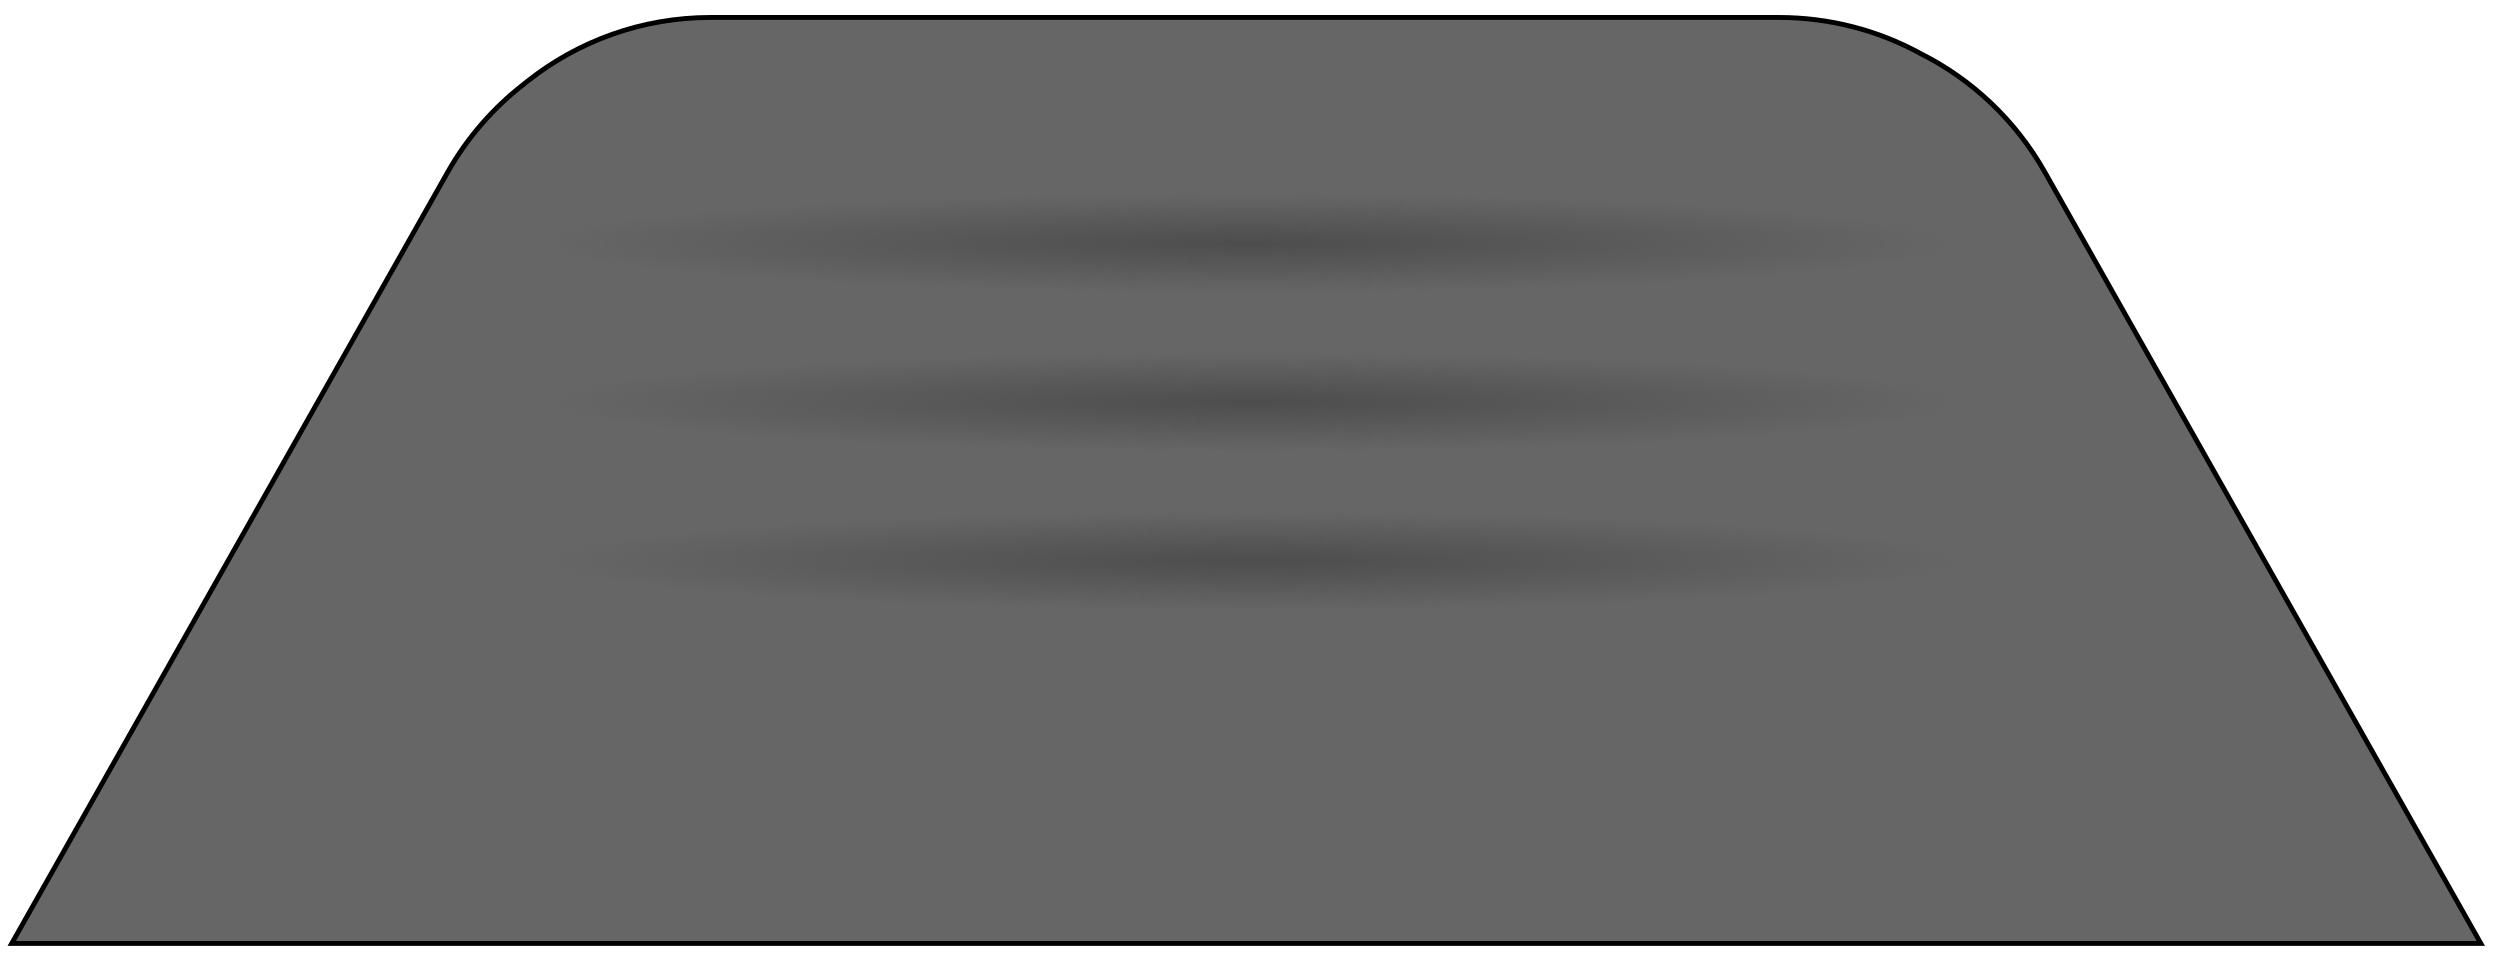
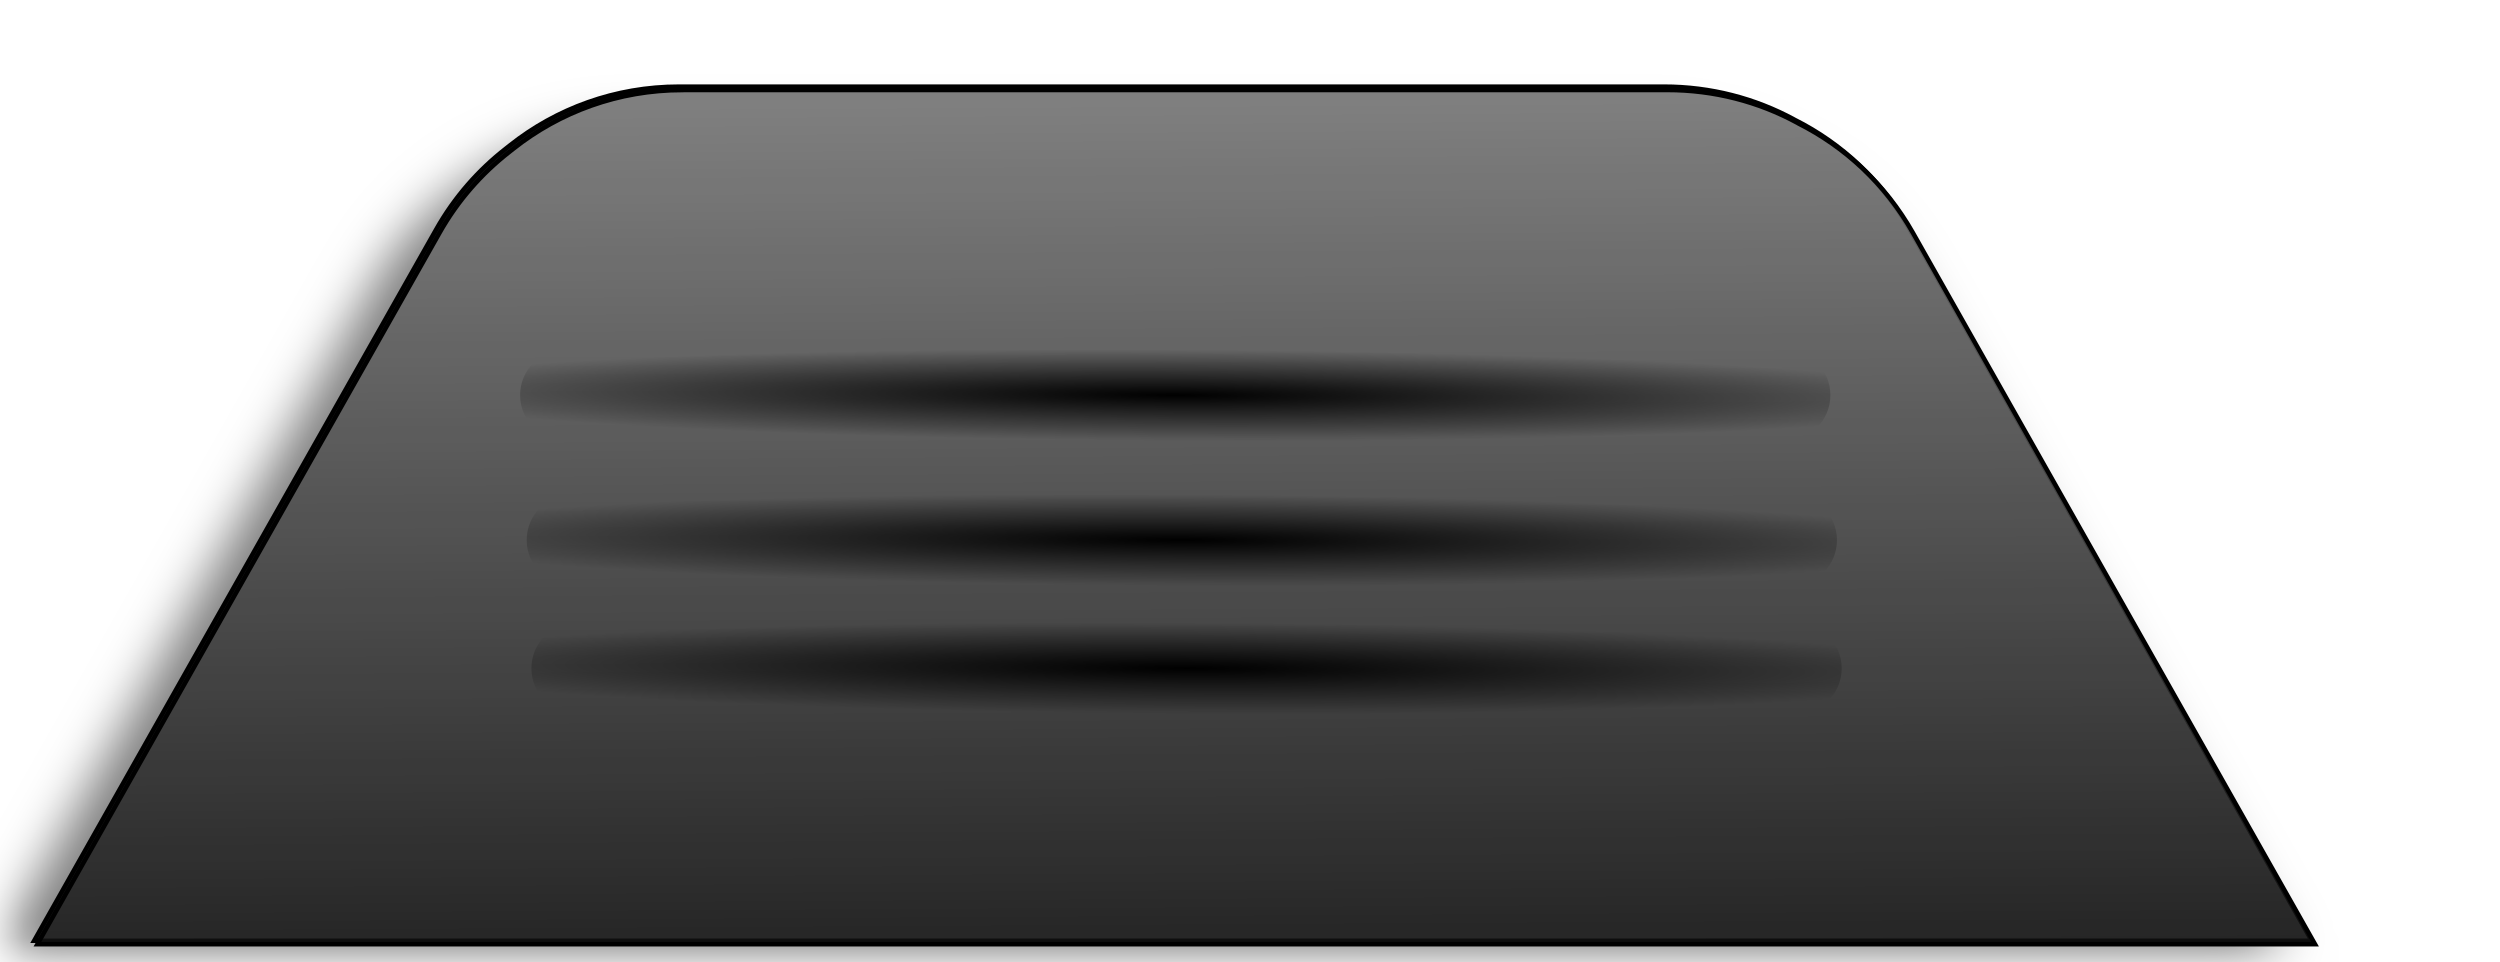
<svg xmlns="http://www.w3.org/2000/svg" xmlns:xlink="http://www.w3.org/1999/xlink" width="46" height="17.7" id="svg4046" version="1.1">
  <defs id="defs4048">
-     <linearGradient id="linearGradient3794">
-       <stop style="stop-color:#4d4d4d;stop-opacity:1;" offset="0" id="stop3796" />
-       <stop style="stop-color:#4d4d4d;stop-opacity:0;" offset="1" id="stop3798" />
+     <linearGradient id="linearGradient3806">
+       <stop style="stop-color:#ffffff;stop-opacity:1;" offset="0" id="stop3808" />
+       <stop style="stop-color:#ffffff;stop-opacity:0;" offset="1" id="stop3810" />
    </linearGradient>
-     <linearGradient id="linearGradient3786">
-       <stop style="stop-color:#4d4d4d;stop-opacity:1;" offset="0" id="stop3788" />
-       <stop style="stop-color:#4d4d4d;stop-opacity:0;" offset="1" id="stop3790" />
+     <linearGradient id="linearGradient3826">
+       <stop style="stop-color:#000000;stop-opacity:1;" offset="0" id="stop3828" />
+       <stop style="stop-color:#000000;stop-opacity:0;" offset="1" id="stop3830" />
    </linearGradient>
-     <linearGradient id="linearGradient3778">
-       <stop style="stop-color:#4d4d4d;stop-opacity:1;" offset="0" id="stop3780" />
-       <stop style="stop-color:#4d4d4d;stop-opacity:0;" offset="1" id="stop3782" />
+     <linearGradient id="linearGradient3826-5">
+       <stop style="stop-color:#000000;stop-opacity:1;" offset="0" id="stop3828-3" />
+       <stop style="stop-color:#000000;stop-opacity:0;" offset="1" id="stop3830-7" />
    </linearGradient>
    <radialGradient xlink:href="#linearGradient3826-5-6" id="radialGradient3975" gradientUnits="userSpaceOnUse" gradientTransform="matrix(1,0,0,0.06993007,8.12182,294.0142)" cx="330.32" cy="270.504" fx="330.32" fy="270.504" r="144.452" />
    <linearGradient id="linearGradient3826-5-6">
      <stop style="stop-color:#000000;stop-opacity:1;" offset="0" id="stop3828-3-8" />
      <stop style="stop-color:#000000;stop-opacity:0;" offset="1" id="stop3830-7-1" />
    </linearGradient>
-     <radialGradient xlink:href="#linearGradient3778" id="radialGradient3784" cx="23.071" cy="1044.986" fx="23.071" fy="1044.986" r="13.068" gradientTransform="matrix(1,0,0,0.06993007,0,971.9099)" gradientUnits="userSpaceOnUse" />
-     <radialGradient xlink:href="#linearGradient3786" id="radialGradient3792" cx="23.071" cy="1042.062" fx="23.071" fy="1042.062" r="13.068" gradientTransform="matrix(1,0,0,0.06993007,0,969.1901)" gradientUnits="userSpaceOnUse" />
-     <radialGradient xlink:href="#linearGradient3794" id="radialGradient3800" cx="22.976" cy="1039.137" fx="22.976" fy="1039.137" r="13.068" gradientTransform="matrix(1,0,0,0.06993007,0,966.4704)" gradientUnits="userSpaceOnUse" />
+     <radialGradient xlink:href="#linearGradient3826-5-6" id="radialGradient3001" gradientUnits="userSpaceOnUse" gradientTransform="matrix(0.09046538,0,0,0.00632625,-6.811203,1045.275)" cx="330.32" cy="270.504" fx="330.32" fy="270.504" r="144.452" />
+     <radialGradient xlink:href="#linearGradient3826-5" id="radialGradient3004" gradientUnits="userSpaceOnUse" gradientTransform="matrix(0.09046538,0,0,0.00632625,-6.811203,1042.35)" cx="330.32" cy="270.504" fx="330.32" fy="270.504" r="144.452" />
+     <radialGradient xlink:href="#linearGradient3826" id="radialGradient3007" gradientUnits="userSpaceOnUse" gradientTransform="matrix(0.1114444,6.5527476e-4,-3.7196499e-5,0.00632614,-13.82599,1039.21)" cx="330.32" cy="270.504" fx="330.32" fy="270.504" r="144.452" />
+     <linearGradient xlink:href="#linearGradient3806" id="linearGradient3812" x1="25.583" y1="1001.602" x2="26.566" y2="1047.311" gradientUnits="userSpaceOnUse" gradientTransform="translate(-2.004522,0.1736198)" />
+     <radialGradient xlink:href="#linearGradient3826-7" id="radialGradient3007-3" gradientUnits="userSpaceOnUse" gradientTransform="matrix(0.1114444,6.5527476e-4,-3.7196499e-5,0.00632614,-13.82599,1039.21)" cx="330.32" cy="270.504" fx="330.32" fy="270.504" r="144.452" />
+     <linearGradient id="linearGradient3826-7">
+       <stop style="stop-color:#000000;stop-opacity:1;" offset="0" id="stop3828-4" />
+       <stop style="stop-color:#000000;stop-opacity:0;" offset="1" id="stop3830-0" />
+     </linearGradient>
+     <radialGradient r="144.452" fy="270.504" fx="330.32" cy="270.504" cx="330.32" gradientTransform="matrix(0.1114444,6.5527476e-4,-3.7196499e-5,0.00632614,-13.695,1042.101)" gradientUnits="userSpaceOnUse" id="radialGradient3829" xlink:href="#linearGradient3826-7" />
+     <radialGradient xlink:href="#linearGradient3826-4" id="radialGradient3007-34" gradientUnits="userSpaceOnUse" gradientTransform="matrix(0.1114444,6.5527476e-4,-3.7196499e-5,0.00632614,-13.82599,1039.21)" cx="330.32" cy="270.504" fx="330.32" fy="270.504" r="144.452" />
+     <linearGradient id="linearGradient3826-4">
+       <stop style="stop-color:#000000;stop-opacity:1;" offset="0" id="stop3828-8" />
+       <stop style="stop-color:#000000;stop-opacity:0;" offset="1" id="stop3830-6" />
+     </linearGradient>
+     <radialGradient r="144.452" fy="270.504" fx="330.32" cy="270.504" cx="330.32" gradientTransform="matrix(0.1114444,6.5527476e-4,-3.7196499e-5,0.00632614,-13.6003,1044.658)" gradientUnits="userSpaceOnUse" id="radialGradient3829-8" xlink:href="#linearGradient3826-4" />
+     <linearGradient xlink:href="#linearGradient3806-7" id="linearGradient3812-8" x1="25.583" y1="1001.602" x2="26.566" y2="1047.311" gradientUnits="userSpaceOnUse" gradientTransform="translate(-2.004522,0.1736198)" />
+     <linearGradient id="linearGradient3806-7">
+       <stop style="stop-color:#ffffff;stop-opacity:1;" offset="0" id="stop3808-9" />
+       <stop style="stop-color:#ffffff;stop-opacity:0;" offset="1" id="stop3810-9" />
+     </linearGradient>
+     <linearGradient xlink:href="#linearGradient3806" id="linearGradient3961" gradientUnits="userSpaceOnUse" gradientTransform="translate(-2.004522,0.1736198)" x1="25.583" y1="1001.602" x2="26.566" y2="1047.311" />
+     <radialGradient xlink:href="#linearGradient3826" id="radialGradient3963" gradientUnits="userSpaceOnUse" gradientTransform="matrix(0.1114444,6.5527476e-4,-3.7196499e-5,0.00632614,-13.82599,1039.21)" cx="330.32" cy="270.504" fx="330.32" fy="270.504" r="144.452" />
+     <radialGradient xlink:href="#linearGradient3826-7" id="radialGradient3965" gradientUnits="userSpaceOnUse" gradientTransform="matrix(0.1114444,6.5527476e-4,-3.7196499e-5,0.00632614,-13.695,1042.101)" cx="330.32" cy="270.504" fx="330.32" fy="270.504" r="144.452" />
+     <radialGradient xlink:href="#linearGradient3826-4" id="radialGradient3967" gradientUnits="userSpaceOnUse" gradientTransform="matrix(0.1114444,6.5527476e-4,-3.7196499e-5,0.00632614,-13.6003,1044.658)" cx="330.32" cy="270.504" fx="330.32" fy="270.504" r="144.452" />
+     <filter id="filter3977">
+       <feGaussianBlur stdDeviation="0.484" id="feGaussianBlur3979" />
+     </filter>
+     <radialGradient xlink:href="#linearGradient3826-4" id="radialGradient3027" gradientUnits="userSpaceOnUse" gradientTransform="matrix(0.1028005,6.044498e-4,-3.4311434e-5,0.00583547,-12.11556,1045.18)" cx="330.32" cy="270.504" fx="330.32" fy="270.504" r="144.452" />
+     <radialGradient xlink:href="#linearGradient3826-7" id="radialGradient3030" gradientUnits="userSpaceOnUse" gradientTransform="matrix(0.1028005,6.044498e-4,-3.4311434e-5,0.00583547,-12.20292,1042.822)" cx="330.32" cy="270.504" fx="330.32" fy="270.504" r="144.452" />
+     <radialGradient xlink:href="#linearGradient3826" id="radialGradient3033" gradientUnits="userSpaceOnUse" gradientTransform="matrix(0.1028005,6.044498e-4,-3.4311434e-5,0.00583547,-12.32374,1040.155)" cx="330.32" cy="270.504" fx="330.32" fy="270.504" r="144.452" />
+     <linearGradient xlink:href="#linearGradient3806" id="linearGradient3036" gradientUnits="userSpaceOnUse" gradientTransform="matrix(0.9224372,0,0,0.9224372,-1.419185,81.70924)" x1="25.121" y1="1010.838" x2="25.365" y2="1054.146" />
  </defs>
  <g id="layer1" transform="translate(0,-1034.662)">
-     <path style="fill:#666666;fill-rule:evenodd;stroke:#000000;stroke-width:0.09px;stroke-linecap:butt;stroke-linejoin:miter;stroke-opacity:1" d="m 13.081,1034.983 c -1.278,0 -2.45,0.44 -3.375,1.173 -0.028,0.021 -0.054,0.043 -0.082,0.065 -0.547,0.428 -1.024,0.967 -1.388,1.611 l -8.02,14.189 45.431,0 -8.02,-14.189 c -0.553,-0.978 -1.36,-1.718 -2.29,-2.185 -0.007,0 -0.013,-0.01 -0.02,-0.011 -0.769,-0.417 -1.653,-0.653 -2.592,-0.653 l -19.642,0 z" id="rect2985" />
-     <rect style="fill:url(#radialGradient3800);fill-opacity:1" id="rect3035" width="26.136" height="1.828" x="9.908" y="1038.224" ry="0.914" />
-     <rect style="fill:url(#radialGradient3792);fill-opacity:1" id="rect3035-5" width="26.136" height="1.828" x="10.003" y="1041.148" ry="0.914" />
-     <rect style="fill:url(#radialGradient3784);fill-opacity:1" id="rect3035-5-6" width="26.136" height="1.828" x="10.003" y="1044.072" ry="0.914" />
+     <path style="opacity:0.513;fill:#000000;fill-opacity:1;fill-rule:evenodd;stroke:#000000;stroke-width:0.09px;stroke-linecap:butt;stroke-linejoin:miter;stroke-opacity:1;filter:url(#filter3977)" d="m 12.21,1036.325 c -1.278,0 -2.45,0.44 -3.375,1.173 -0.028,0.021 -0.054,0.043 -0.082,0.065 -0.547,0.428 -1.024,0.967 -1.388,1.611 l -8.02,14.189 45.431,0 -8.02,-14.189 c -0.553,-0.978 -1.36,-1.718 -2.29,-2.185 -0.007,0 -0.013,-0.01 -0.02,-0.011 -0.769,-0.417 -1.653,-0.653 -2.592,-0.653 l -19.642,0 z" id="rect2985-0-1" transform="matrix(0.954183,0,0,0.954183,-0.08614541,48.31807)" />
+     <path style="fill:#1a1a1a;fill-rule:evenodd;stroke:#000000;stroke-width:0.083px;stroke-linecap:butt;stroke-linejoin:miter;stroke-opacity:1" d="m 12.496,1036.256 c -1.179,0 -2.26,0.405 -3.114,1.082 -0.026,0.019 -0.05,0.04 -0.076,0.06 -0.505,0.394 -0.945,0.892 -1.28,1.486 l -7.398,13.088 41.907,0 -7.398,-13.088 c -0.51,-0.902 -1.255,-1.585 -2.112,-2.016 -0.006,0 -0.012,-0.01 -0.018,-0.01 -0.71,-0.384 -1.525,-0.602 -2.391,-0.602 l -18.119,0 z" id="rect2985" />
+     <path style="fill:url(#linearGradient3036);fill-opacity:1;fill-rule:evenodd;stroke:#000000;stroke-width:0.083px;stroke-linecap:butt;stroke-linejoin:miter;stroke-opacity:1" d="m 12.557,1036.319 c -1.179,0 -2.26,0.405 -3.114,1.082 -0.026,0.019 -0.05,0.04 -0.076,0.06 -0.505,0.395 -0.945,0.892 -1.28,1.486 l -7.398,13.088 41.907,0 -7.398,-13.088 c -0.51,-0.902 -1.255,-1.585 -2.112,-2.016 -0.006,0 -0.012,-0.01 -0.018,-0.011 -0.71,-0.385 -1.525,-0.602 -2.391,-0.602 l -18.119,0 z" id="rect2985-0" />
+     <rect style="fill:url(#radialGradient3033);fill-opacity:1" id="rect3035" width="24.109" height="1.686" x="9.57" y="1041.09" ry="0.843" />
+     <rect style="fill:url(#radialGradient3030);fill-opacity:1" id="rect3035-5" width="24.109" height="1.686" x="9.691" y="1043.757" ry="0.843" />
+     <rect style="fill:url(#radialGradient3027);fill-opacity:1" id="rect3035-3" width="24.109" height="1.686" x="9.778" y="1046.116" ry="0.843" />
  </g>
</svg>
